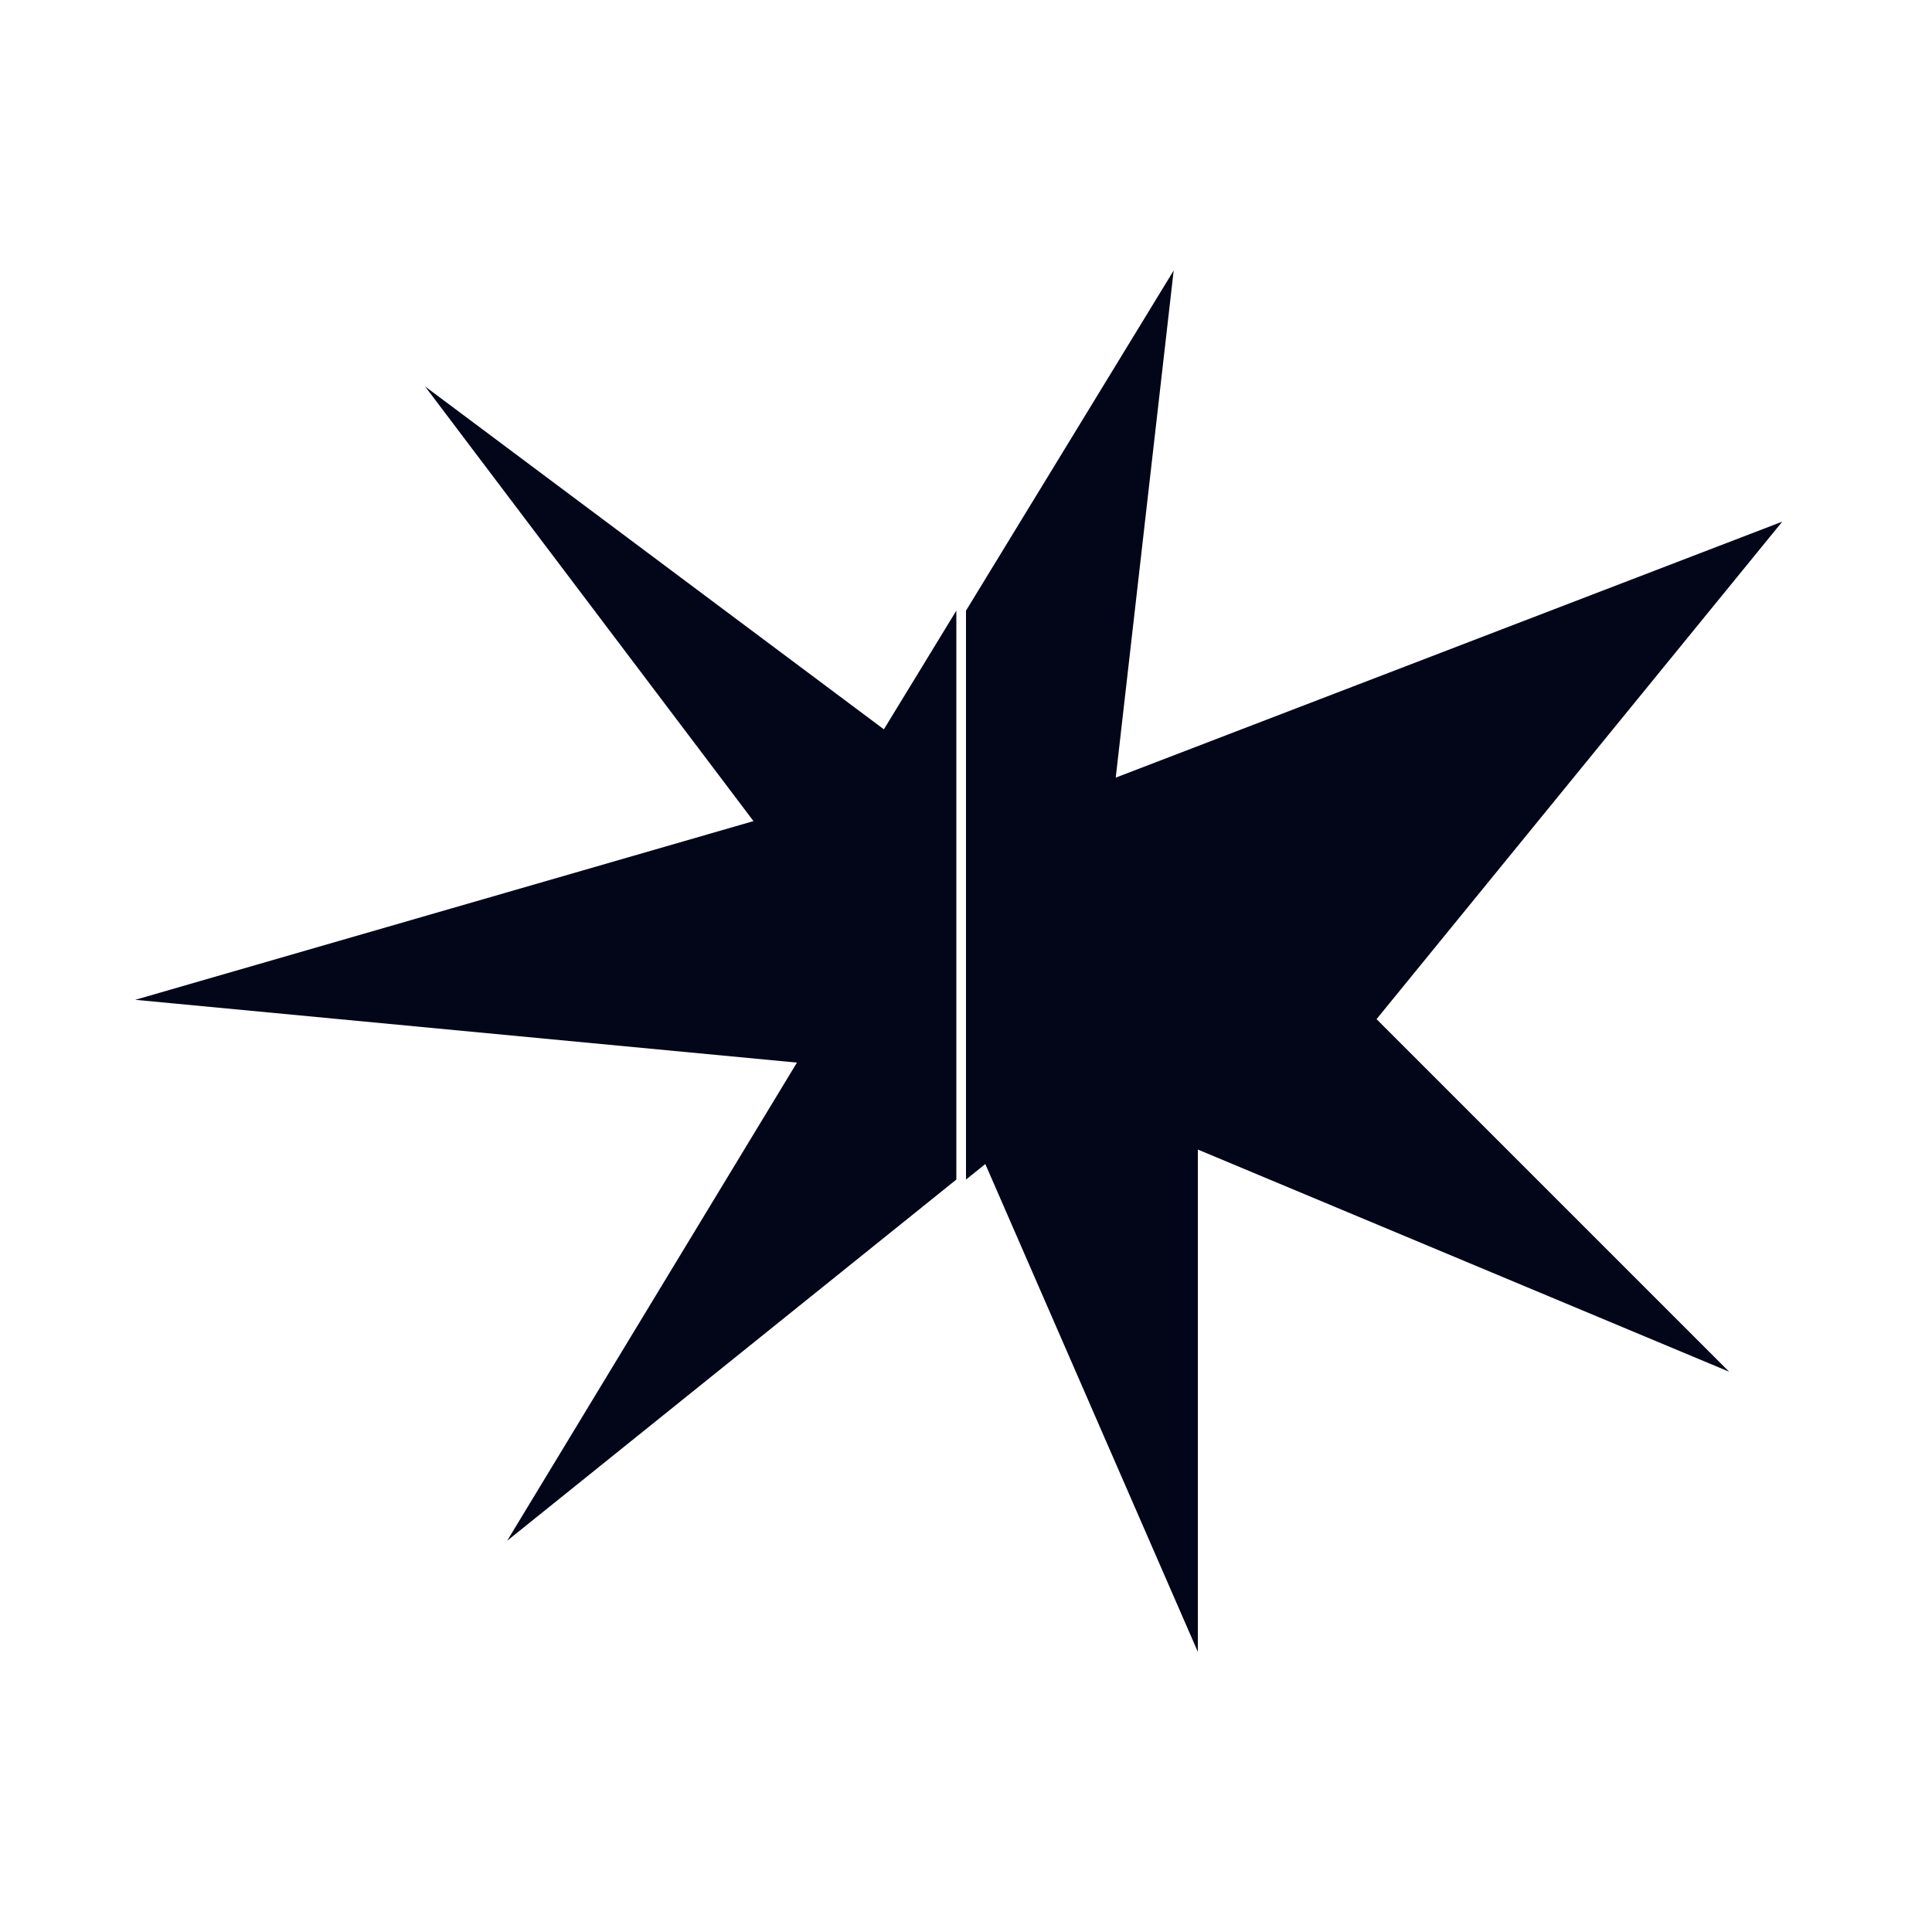
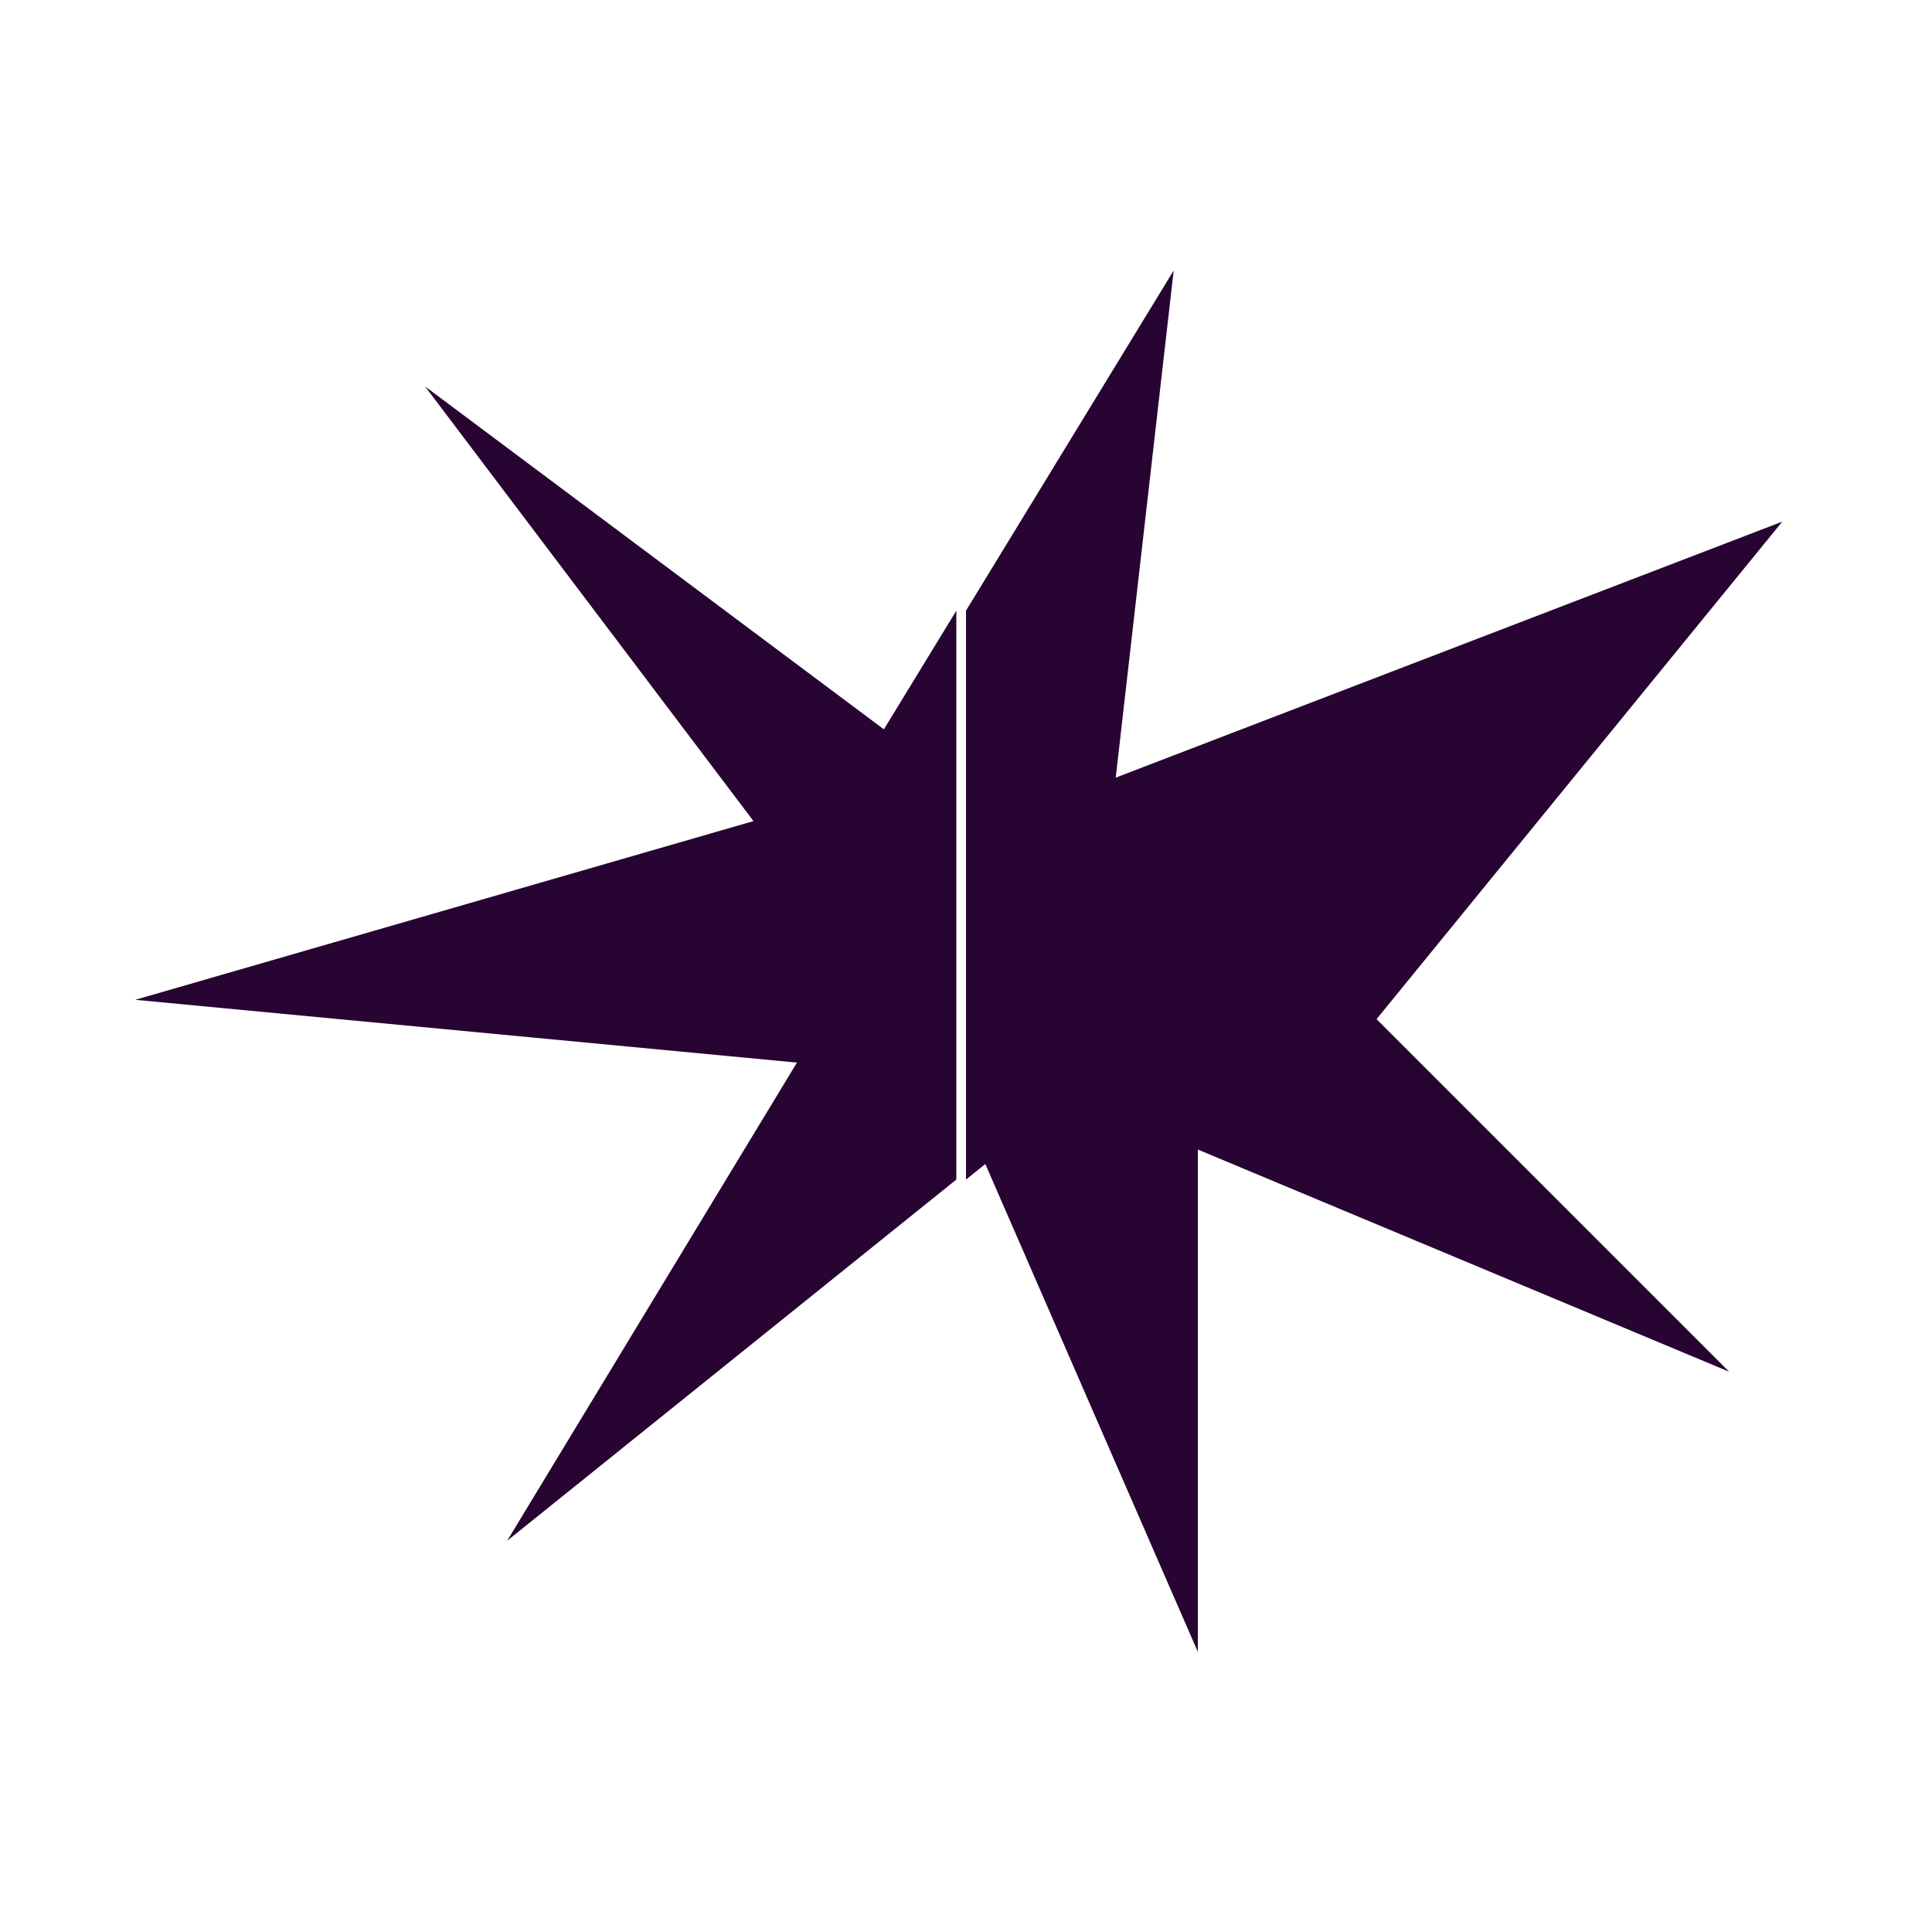
- <svg xmlns="http://www.w3.org/2000/svg" width="200" height="200" fill="#020618" viewBox="0 0 200 200">
+ <svg xmlns="http://www.w3.org/2000/svg" width="200" height="200" fill="#270431ff" viewBox="0 0 200 200">
  <defs>
    <clipPath id="dddivided-clip1">
      <rect width="50%" height="100%" x="0" y="0" />
    </clipPath>
    <clipPath id="dddivided-clip2">
      <rect width="50%" height="100%" x="50%" y="0" />
    </clipPath>
  </defs>
-   <path fill="oklch(71.5% 0.143 215.221)" clip-path="url(#dddivided-clip1)" transform="translate(-1,0)" d="m45 40 34 45-64 18.5 68.5 6.5-30 49.5 48.5-39 22 50.5v-52l55 23-36.5-36.5 42-51.5-69 26.5 6-52.5-29 47.5L45 40Z" />
+   <path fill="oklch(0.715 0.143 305.9)" clip-path="url(#dddivided-clip1)" transform="translate(-1,0)" d="m45 40 34 45-64 18.5 68.5 6.5-30 49.5 48.5-39 22 50.5v-52l55 23-36.5-36.5 42-51.5-69 26.5 6-52.5-29 47.5L45 40Z" />
  <path clip-path="url(#dddivided-clip2)" d="m45 40 34 45-64 18.5 68.5 6.5-30 49.5 48.5-39 22 50.5v-52l55 23-36.5-36.5 42-51.5-69 26.5 6-52.5-29 47.5L45 40Z" />
</svg>
